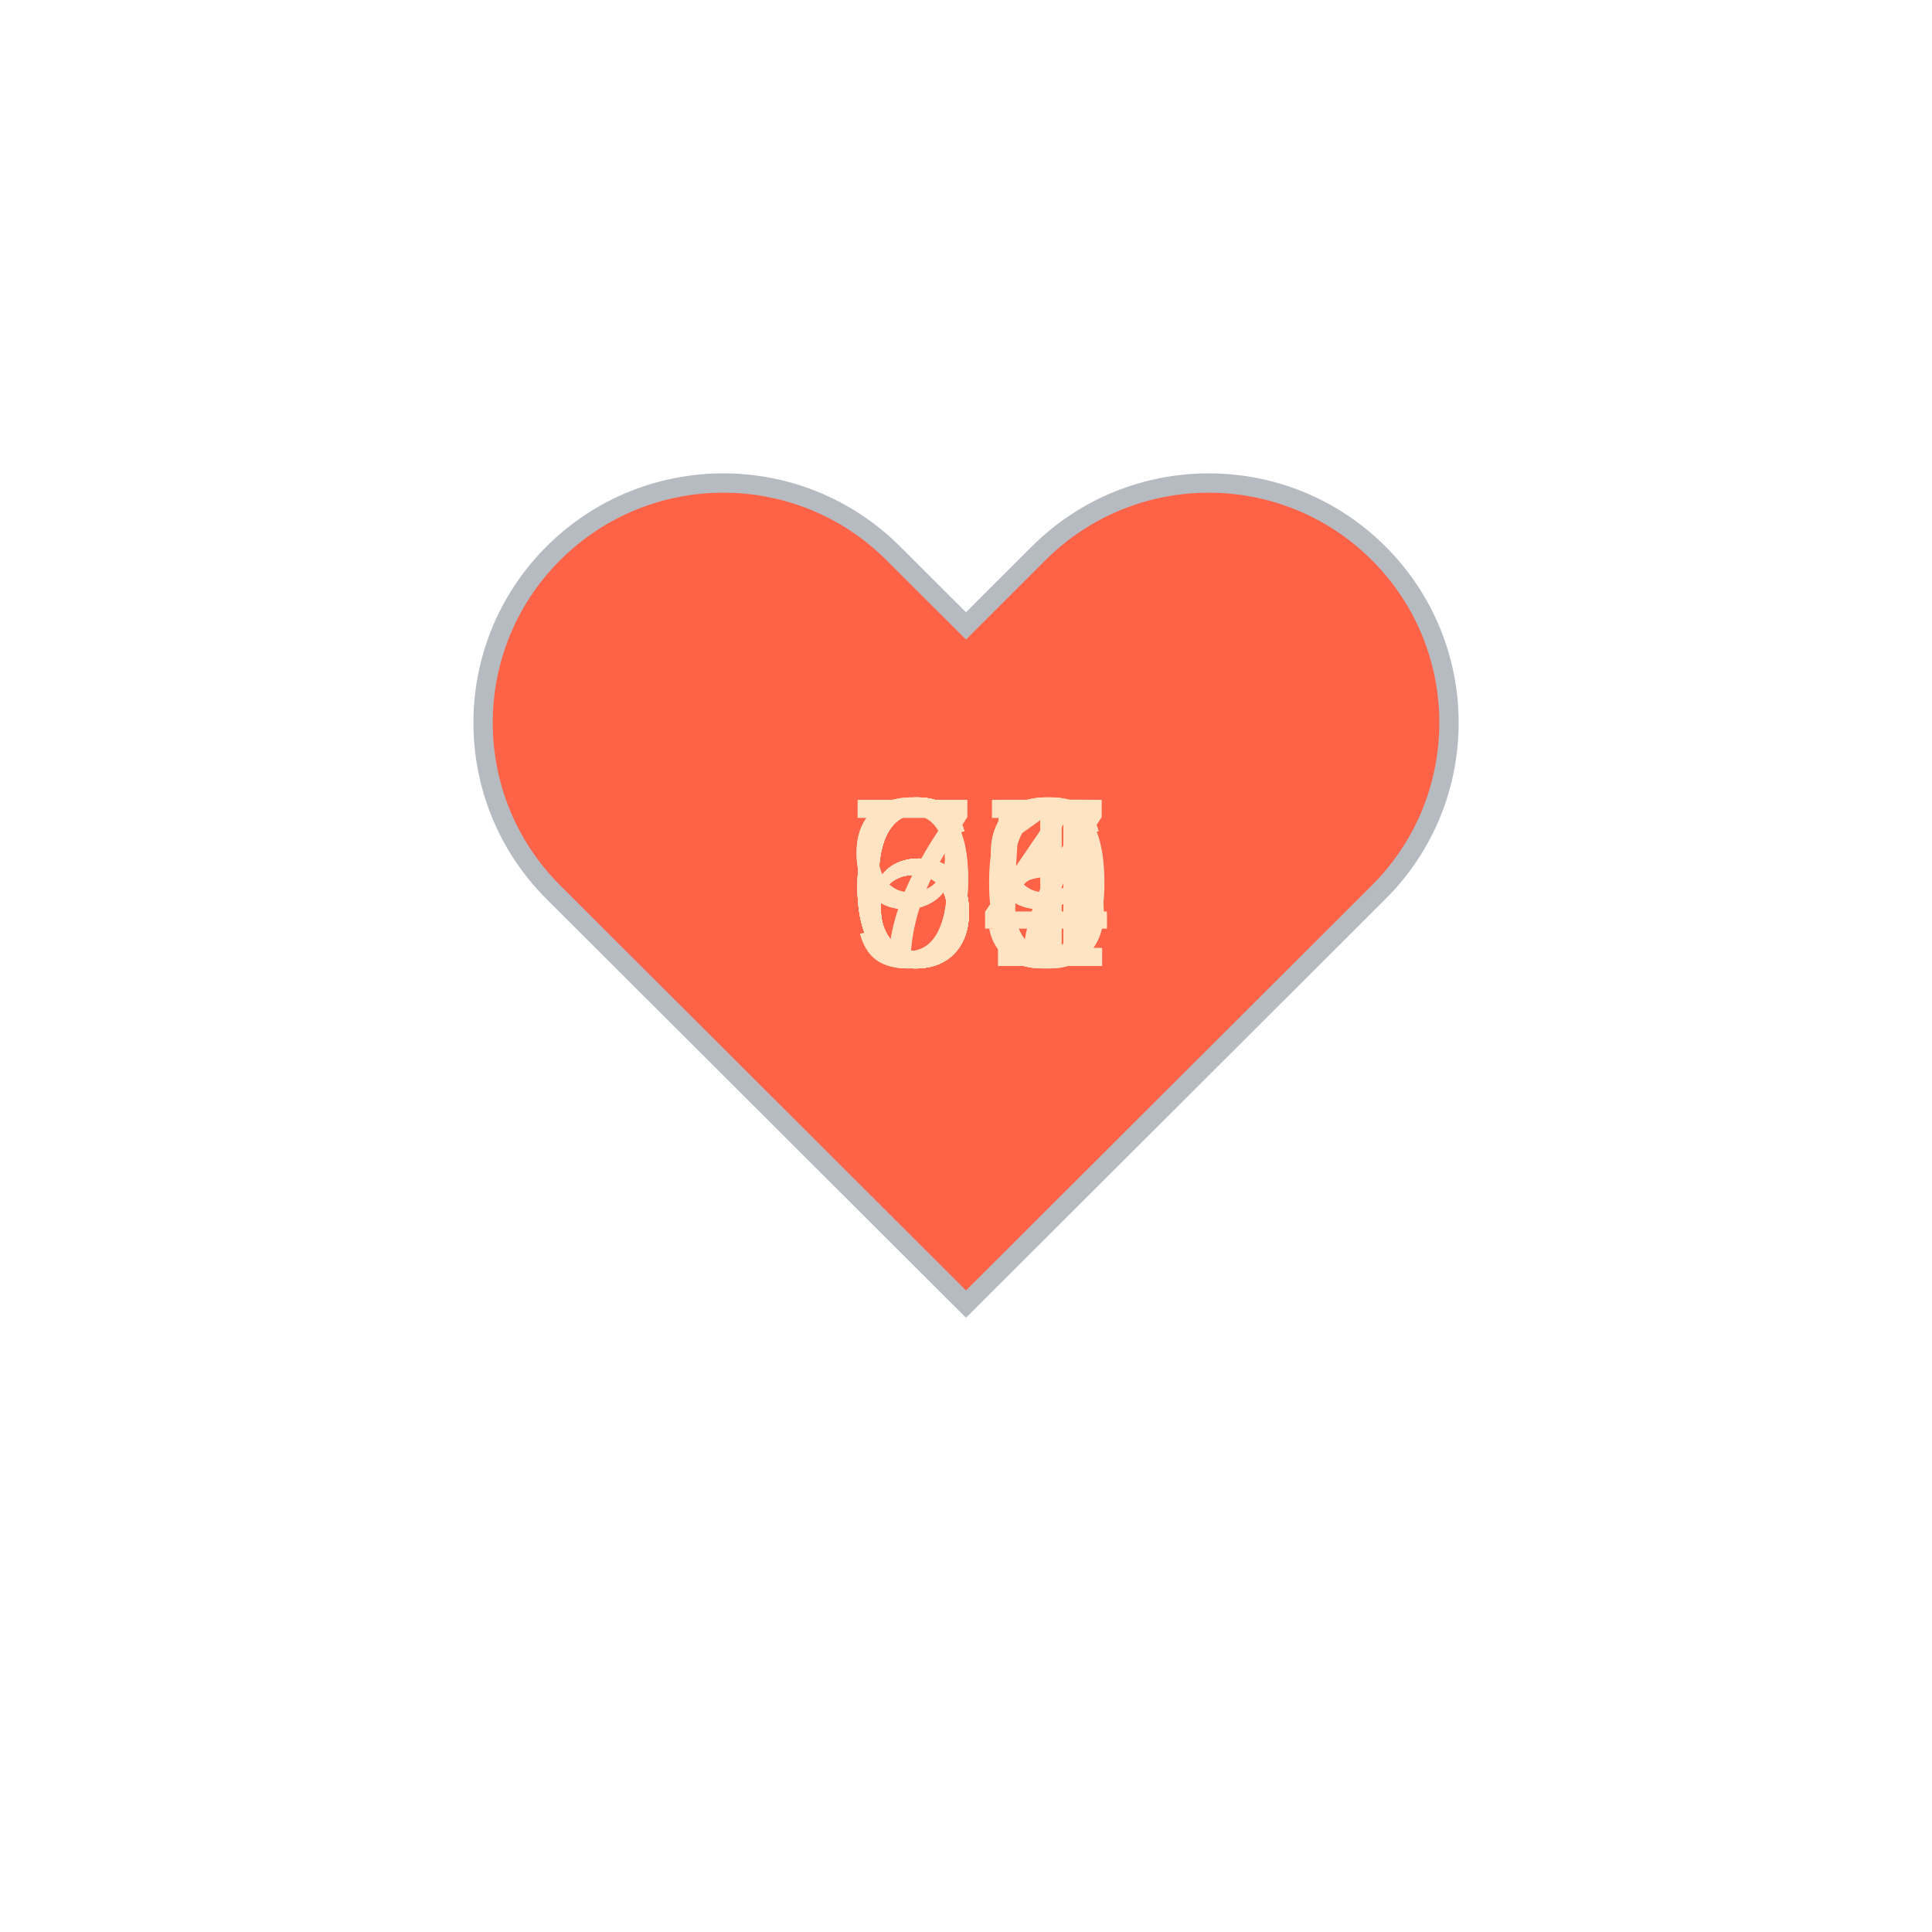
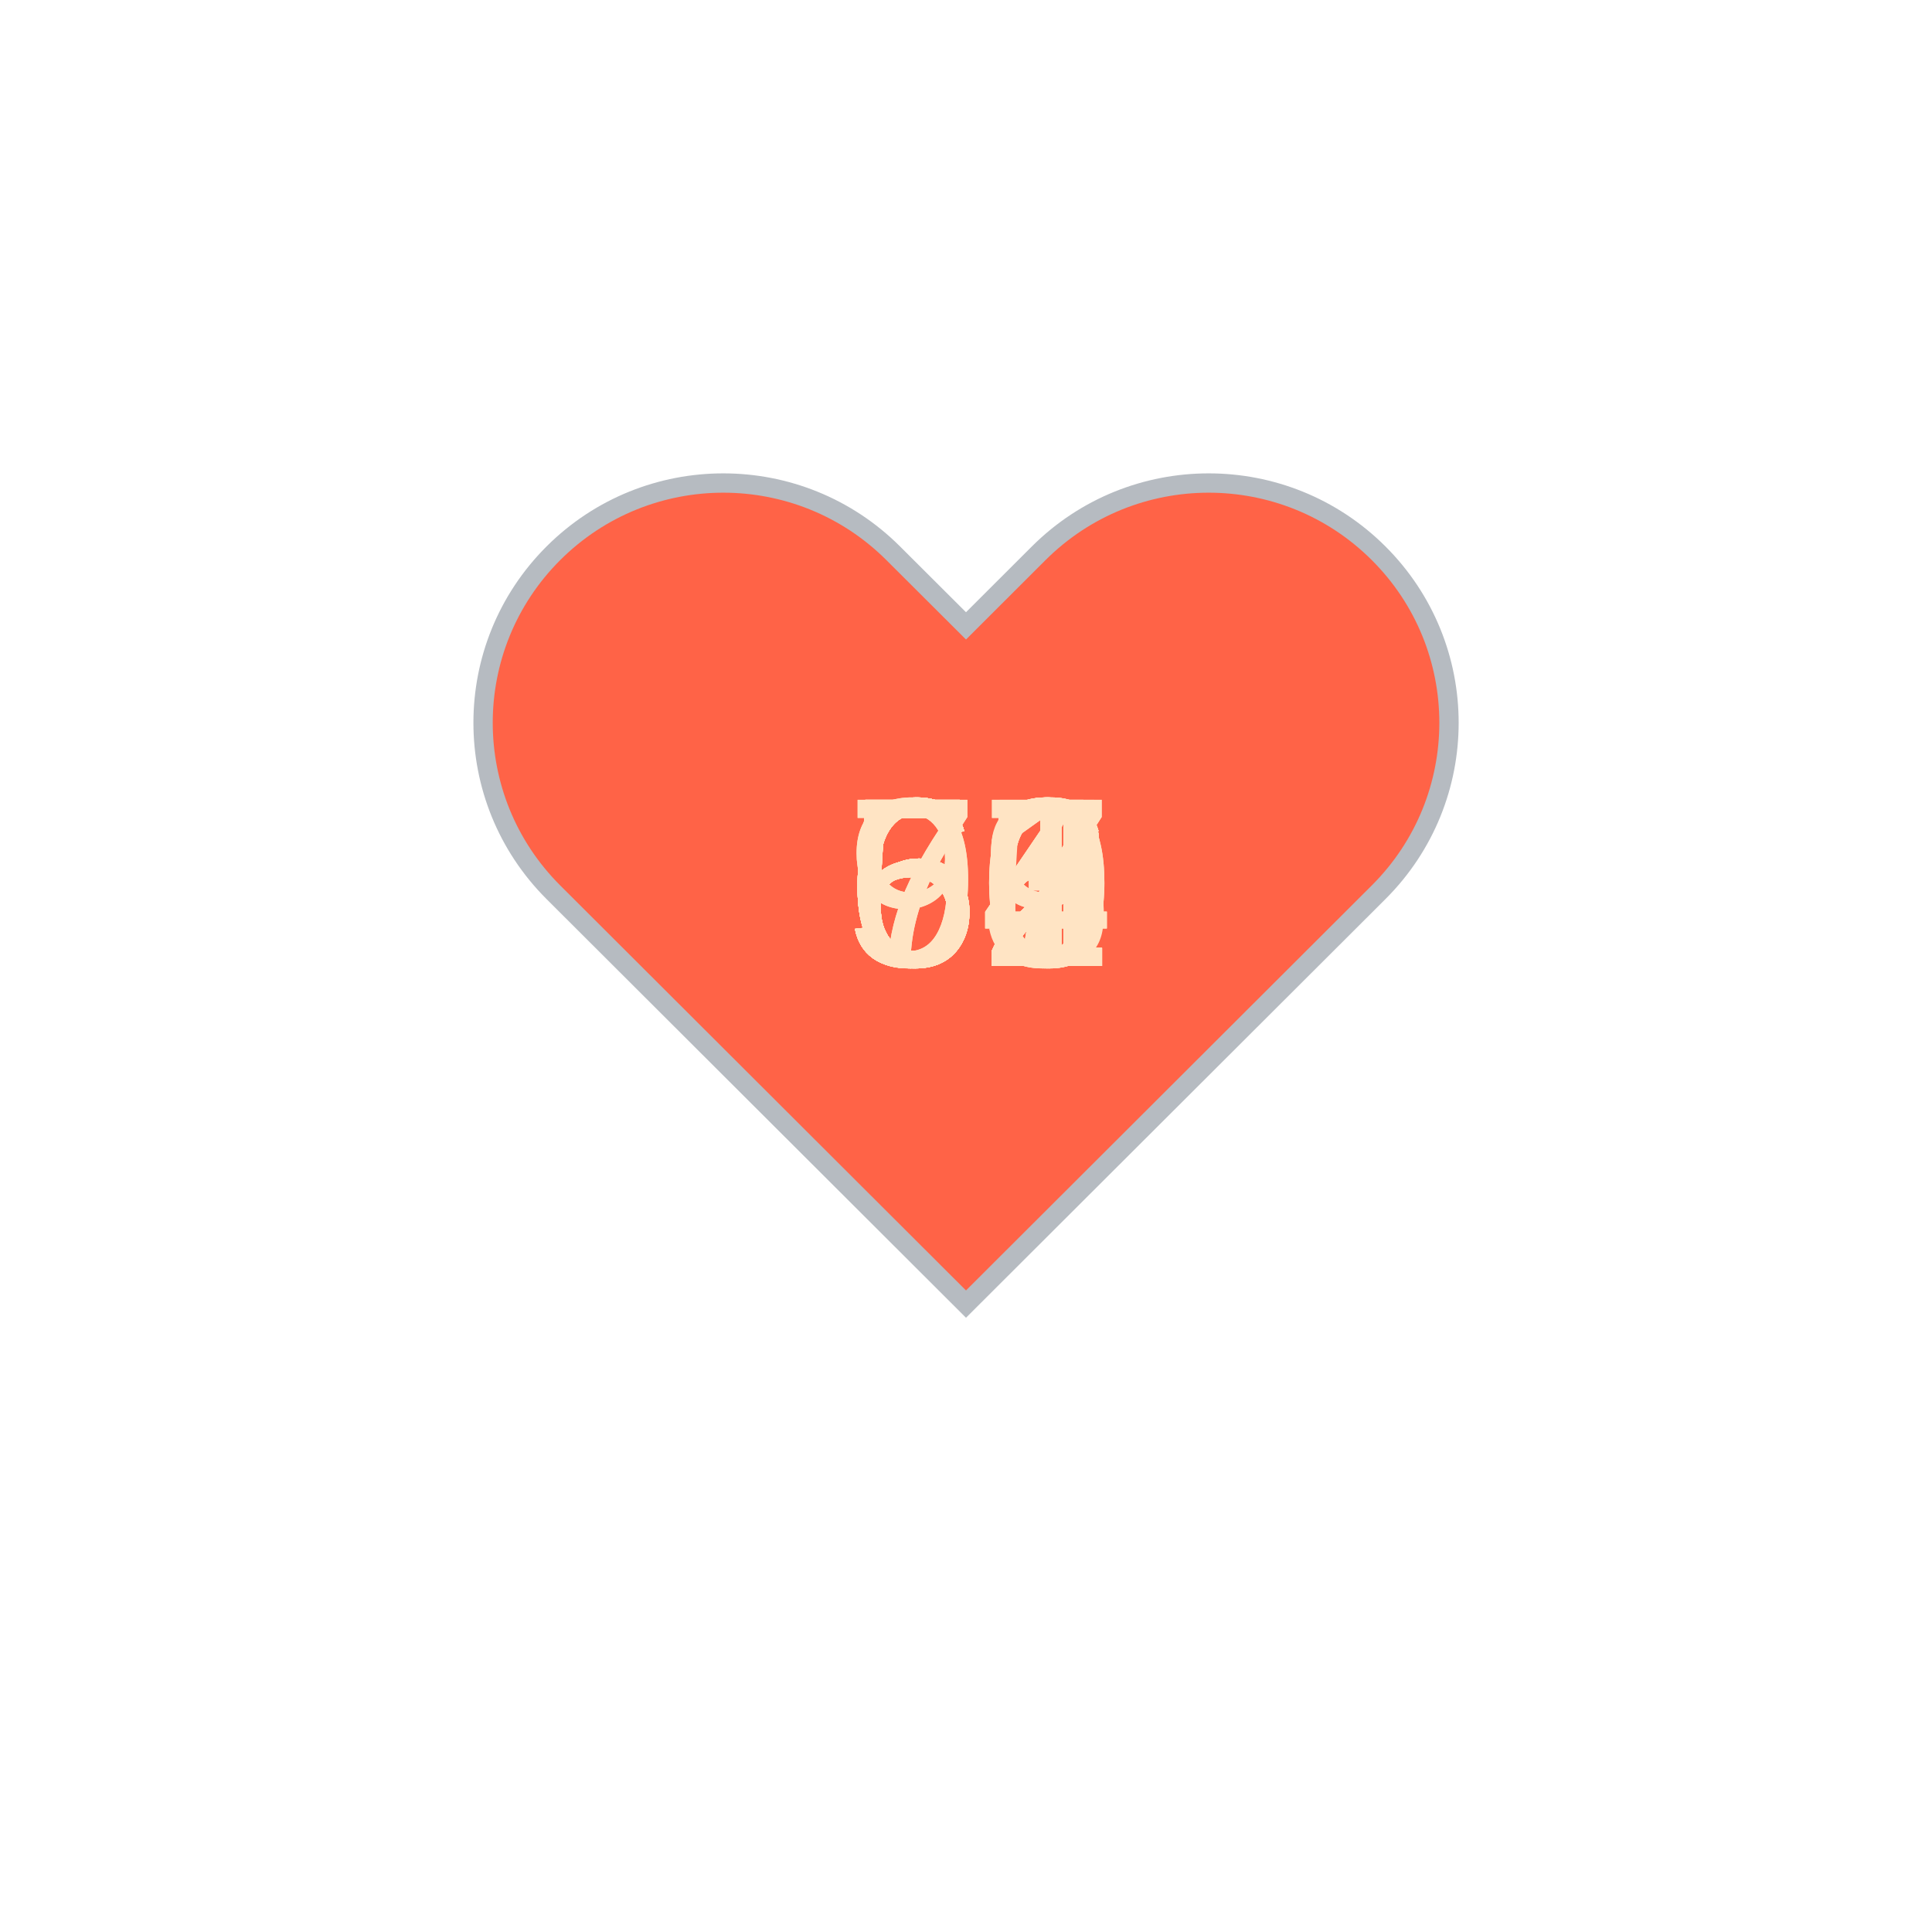
<svg xmlns="http://www.w3.org/2000/svg" baseProfile="full" height="150" version="1.1" viewBox="0,0,200,200" width="150">
  <defs />
  <g transform="translate(100 100)">
    <path d="M92.71,7.27L92.71,7.27c-9.71-9.69-25.46-9.69-35.18,0L50,14.79l-7.54-7.52C32.75-2.42,17-2.42,7.29,7.27v0 c-9.71,9.69-9.71,25.41,0,35.1L50,85l42.71-42.63C102.43,32.68,102.43,16.96,92.71,7.27z" fill="tomato" stroke="#B6BBC1" stroke-width="2" transform="translate(-50 -50)" />
    <animateTransform additive="sum" attributeName="transform" dur="1.2s" repeatCount="indefinite" type="scale" values="1; 1.5; 1.25; 1.5; 1.5; 1;" />
-     <text fill="bisque" style="font-size:25px; font-family:Arial" transform="translate(-12.5 0)">66<animate attributeName="visibility" dur="12.0s" keyTimes="0;0.1;0.2;0.3;0.4;0.5;0.6;0.7;0.8;0.9;1.0" repeatCount="indefinite" values="visible;hidden;hidden;hidden;hidden;hidden;hidden;hidden;hidden;hidden;hidden" />
+     <text fill="bisque" style="font-size:25px; font-family:Arial" transform="translate(-12.5 0)">52<animate attributeName="visibility" dur="28.8s" keyTimes="0;0.04;0.08;0.12;0.17;0.21;0.25;0.29;0.33;0.38;0.42;0.46;0.5;0.54;0.58;0.62;0.67;0.71;0.75;0.79;0.83;0.87;0.92;0.96;1.0" repeatCount="indefinite" values="visible;hidden;hidden;hidden;hidden;hidden;hidden;hidden;hidden;hidden;hidden;hidden;hidden;hidden;hidden;hidden;hidden;hidden;hidden;hidden;hidden;hidden;hidden;hidden;hidden" />
    </text>
-     <text fill="bisque" style="font-size:25px; font-family:Arial" transform="translate(-12.5 0)">67<animate attributeName="visibility" dur="12.0s" keyTimes="0;0.1;0.2;0.3;0.4;0.5;0.6;0.7;0.8;0.9;1.0" repeatCount="indefinite" values="hidden;visible;hidden;hidden;hidden;hidden;hidden;hidden;hidden;hidden;hidden" />
+     <text fill="bisque" style="font-size:25px; font-family:Arial" transform="translate(-12.5 0)">52<animate attributeName="visibility" dur="28.8s" keyTimes="0;0.04;0.08;0.12;0.17;0.21;0.25;0.29;0.33;0.38;0.42;0.46;0.5;0.54;0.58;0.62;0.67;0.71;0.75;0.79;0.83;0.87;0.92;0.96;1.0" repeatCount="indefinite" values="hidden;visible;hidden;hidden;hidden;hidden;hidden;hidden;hidden;hidden;hidden;hidden;hidden;hidden;hidden;hidden;hidden;hidden;hidden;hidden;hidden;hidden;hidden;hidden;hidden" />
    </text>
-     <text fill="bisque" style="font-size:25px; font-family:Arial" transform="translate(-12.5 0)">64<animate attributeName="visibility" dur="12.0s" keyTimes="0;0.1;0.2;0.3;0.4;0.5;0.6;0.7;0.8;0.9;1.0" repeatCount="indefinite" values="hidden;hidden;visible;hidden;hidden;hidden;hidden;hidden;hidden;hidden;hidden" />
+     <text fill="bisque" style="font-size:25px; font-family:Arial" transform="translate(-12.5 0)">50<animate attributeName="visibility" dur="28.8s" keyTimes="0;0.04;0.08;0.12;0.17;0.21;0.25;0.29;0.33;0.38;0.42;0.46;0.5;0.54;0.58;0.62;0.67;0.71;0.75;0.79;0.83;0.87;0.92;0.96;1.0" repeatCount="indefinite" values="hidden;hidden;visible;hidden;hidden;hidden;hidden;hidden;hidden;hidden;hidden;hidden;hidden;hidden;hidden;hidden;hidden;hidden;hidden;hidden;hidden;hidden;hidden;hidden;hidden" />
    </text>
-     <text fill="bisque" style="font-size:25px; font-family:Arial" transform="translate(-12.5 0)">91<animate attributeName="visibility" dur="12.0s" keyTimes="0;0.1;0.2;0.3;0.4;0.5;0.6;0.7;0.8;0.9;1.0" repeatCount="indefinite" values="hidden;hidden;hidden;visible;hidden;hidden;hidden;hidden;hidden;hidden;hidden" />
+     <text fill="bisque" style="font-size:25px; font-family:Arial" transform="translate(-12.5 0)">51<animate attributeName="visibility" dur="28.8s" keyTimes="0;0.04;0.08;0.12;0.17;0.21;0.25;0.29;0.33;0.38;0.42;0.46;0.5;0.54;0.58;0.62;0.67;0.71;0.75;0.79;0.83;0.87;0.92;0.96;1.0" repeatCount="indefinite" values="hidden;hidden;hidden;visible;hidden;hidden;hidden;hidden;hidden;hidden;hidden;hidden;hidden;hidden;hidden;hidden;hidden;hidden;hidden;hidden;hidden;hidden;hidden;hidden;hidden" />
    </text>
-     <text fill="bisque" style="font-size:25px; font-family:Arial" transform="translate(-12.5 0)">94<animate attributeName="visibility" dur="12.0s" keyTimes="0;0.1;0.2;0.3;0.4;0.5;0.6;0.7;0.8;0.9;1.0" repeatCount="indefinite" values="hidden;hidden;hidden;hidden;visible;hidden;hidden;hidden;hidden;hidden;hidden" />
+     <text fill="bisque" style="font-size:25px; font-family:Arial" transform="translate(-12.5 0)">52<animate attributeName="visibility" dur="28.8s" keyTimes="0;0.04;0.08;0.12;0.17;0.21;0.25;0.29;0.33;0.38;0.42;0.46;0.5;0.54;0.58;0.62;0.67;0.71;0.75;0.79;0.83;0.87;0.92;0.96;1.0" repeatCount="indefinite" values="hidden;hidden;hidden;hidden;visible;hidden;hidden;hidden;hidden;hidden;hidden;hidden;hidden;hidden;hidden;hidden;hidden;hidden;hidden;hidden;hidden;hidden;hidden;hidden;hidden" />
    </text>
-     <text fill="bisque" style="font-size:25px; font-family:Arial" transform="translate(-12.5 0)">69<animate attributeName="visibility" dur="12.0s" keyTimes="0;0.1;0.2;0.3;0.4;0.5;0.6;0.7;0.8;0.9;1.0" repeatCount="indefinite" values="hidden;hidden;hidden;hidden;hidden;visible;hidden;hidden;hidden;hidden;hidden" />
+     <text fill="bisque" style="font-size:25px; font-family:Arial" transform="translate(-12.5 0)">52<animate attributeName="visibility" dur="28.8s" keyTimes="0;0.04;0.08;0.12;0.17;0.21;0.25;0.29;0.33;0.38;0.42;0.46;0.5;0.54;0.58;0.62;0.67;0.71;0.75;0.79;0.83;0.87;0.92;0.96;1.0" repeatCount="indefinite" values="hidden;hidden;hidden;hidden;hidden;visible;hidden;hidden;hidden;hidden;hidden;hidden;hidden;hidden;hidden;hidden;hidden;hidden;hidden;hidden;hidden;hidden;hidden;hidden;hidden" />
    </text>
-     <text fill="bisque" style="font-size:25px; font-family:Arial" transform="translate(-12.5 0)">69<animate attributeName="visibility" dur="12.0s" keyTimes="0;0.1;0.2;0.3;0.4;0.5;0.6;0.7;0.8;0.9;1.0" repeatCount="indefinite" values="hidden;hidden;hidden;hidden;hidden;hidden;visible;hidden;hidden;hidden;hidden" />
+     <text fill="bisque" style="font-size:25px; font-family:Arial" transform="translate(-12.5 0)">52<animate attributeName="visibility" dur="28.8s" keyTimes="0;0.04;0.08;0.12;0.17;0.21;0.25;0.29;0.33;0.38;0.42;0.46;0.5;0.54;0.58;0.62;0.67;0.71;0.75;0.79;0.83;0.87;0.92;0.96;1.0" repeatCount="indefinite" values="hidden;hidden;hidden;hidden;hidden;hidden;visible;hidden;hidden;hidden;hidden;hidden;hidden;hidden;hidden;hidden;hidden;hidden;hidden;hidden;hidden;hidden;hidden;hidden;hidden" />
    </text>
-     <text fill="bisque" style="font-size:25px; font-family:Arial" transform="translate(-12.5 0)">66<animate attributeName="visibility" dur="12.0s" keyTimes="0;0.1;0.2;0.3;0.4;0.5;0.6;0.7;0.8;0.9;1.0" repeatCount="indefinite" values="hidden;hidden;hidden;hidden;hidden;hidden;hidden;visible;hidden;hidden;hidden" />
+     <text fill="bisque" style="font-size:25px; font-family:Arial" transform="translate(-12.5 0)">57<animate attributeName="visibility" dur="28.8s" keyTimes="0;0.04;0.08;0.12;0.17;0.21;0.25;0.29;0.33;0.38;0.42;0.46;0.5;0.54;0.58;0.62;0.67;0.71;0.75;0.79;0.83;0.87;0.92;0.96;1.0" repeatCount="indefinite" values="hidden;hidden;hidden;hidden;hidden;hidden;hidden;visible;hidden;hidden;hidden;hidden;hidden;hidden;hidden;hidden;hidden;hidden;hidden;hidden;hidden;hidden;hidden;hidden;hidden" />
    </text>
-     <text fill="bisque" style="font-size:25px; font-family:Arial" transform="translate(-12.5 0)">65<animate attributeName="visibility" dur="12.0s" keyTimes="0;0.1;0.2;0.3;0.4;0.5;0.6;0.7;0.8;0.9;1.0" repeatCount="indefinite" values="hidden;hidden;hidden;hidden;hidden;hidden;hidden;hidden;visible;hidden;hidden" />
+     <text fill="bisque" style="font-size:25px; font-family:Arial" transform="translate(-12.5 0)">54<animate attributeName="visibility" dur="28.8s" keyTimes="0;0.04;0.08;0.12;0.17;0.21;0.25;0.29;0.33;0.38;0.42;0.46;0.5;0.54;0.58;0.62;0.67;0.71;0.75;0.79;0.83;0.87;0.92;0.96;1.0" repeatCount="indefinite" values="hidden;hidden;hidden;hidden;hidden;hidden;hidden;hidden;visible;hidden;hidden;hidden;hidden;hidden;hidden;hidden;hidden;hidden;hidden;hidden;hidden;hidden;hidden;hidden;hidden" />
    </text>
-     <text fill="bisque" style="font-size:25px; font-family:Arial" transform="translate(-12.5 0)">70<animate attributeName="visibility" dur="12.0s" keyTimes="0;0.1;0.2;0.3;0.4;0.5;0.6;0.7;0.8;0.9;1.0" repeatCount="indefinite" values="hidden;hidden;hidden;hidden;hidden;hidden;hidden;hidden;hidden;visible;hidden" />
+     <text fill="bisque" style="font-size:25px; font-family:Arial" transform="translate(-12.5 0)">72<animate attributeName="visibility" dur="28.8s" keyTimes="0;0.04;0.08;0.12;0.17;0.21;0.25;0.29;0.33;0.38;0.42;0.46;0.5;0.54;0.58;0.62;0.67;0.71;0.75;0.79;0.83;0.87;0.92;0.96;1.0" repeatCount="indefinite" values="hidden;hidden;hidden;hidden;hidden;hidden;hidden;hidden;hidden;visible;hidden;hidden;hidden;hidden;hidden;hidden;hidden;hidden;hidden;hidden;hidden;hidden;hidden;hidden;hidden" />
+     </text>
+     <text fill="bisque" style="font-size:25px; font-family:Arial" transform="translate(-12.5 0)">66<animate attributeName="visibility" dur="28.8s" keyTimes="0;0.04;0.08;0.12;0.17;0.21;0.25;0.29;0.33;0.38;0.42;0.46;0.5;0.54;0.58;0.62;0.67;0.71;0.75;0.79;0.83;0.87;0.92;0.96;1.0" repeatCount="indefinite" values="hidden;hidden;hidden;hidden;hidden;hidden;hidden;hidden;hidden;hidden;visible;hidden;hidden;hidden;hidden;hidden;hidden;hidden;hidden;hidden;hidden;hidden;hidden;hidden;hidden" />
+     </text>
+     <text fill="bisque" style="font-size:25px; font-family:Arial" transform="translate(-12.5 0)">63<animate attributeName="visibility" dur="28.8s" keyTimes="0;0.04;0.08;0.12;0.17;0.21;0.25;0.29;0.33;0.38;0.42;0.46;0.5;0.54;0.58;0.62;0.67;0.71;0.75;0.79;0.83;0.87;0.92;0.96;1.0" repeatCount="indefinite" values="hidden;hidden;hidden;hidden;hidden;hidden;hidden;hidden;hidden;hidden;hidden;visible;hidden;hidden;hidden;hidden;hidden;hidden;hidden;hidden;hidden;hidden;hidden;hidden;hidden" />
+     </text>
+     <text fill="bisque" style="font-size:25px; font-family:Arial" transform="translate(-12.5 0)">66<animate attributeName="visibility" dur="28.8s" keyTimes="0;0.04;0.08;0.12;0.17;0.21;0.25;0.29;0.33;0.38;0.42;0.46;0.5;0.54;0.58;0.62;0.67;0.71;0.75;0.79;0.83;0.87;0.92;0.96;1.0" repeatCount="indefinite" values="hidden;hidden;hidden;hidden;hidden;hidden;hidden;hidden;hidden;hidden;hidden;hidden;visible;hidden;hidden;hidden;hidden;hidden;hidden;hidden;hidden;hidden;hidden;hidden;hidden" />
+     </text>
+     <text fill="bisque" style="font-size:25px; font-family:Arial" transform="translate(-12.5 0)">62<animate attributeName="visibility" dur="28.8s" keyTimes="0;0.04;0.08;0.12;0.17;0.21;0.25;0.29;0.33;0.38;0.42;0.46;0.5;0.54;0.58;0.62;0.67;0.71;0.75;0.79;0.83;0.87;0.92;0.96;1.0" repeatCount="indefinite" values="hidden;hidden;hidden;hidden;hidden;hidden;hidden;hidden;hidden;hidden;hidden;hidden;hidden;visible;hidden;hidden;hidden;hidden;hidden;hidden;hidden;hidden;hidden;hidden;hidden" />
+     </text>
+     <text fill="bisque" style="font-size:25px; font-family:Arial" transform="translate(-12.5 0)">66<animate attributeName="visibility" dur="28.8s" keyTimes="0;0.04;0.08;0.12;0.17;0.21;0.25;0.29;0.33;0.38;0.42;0.46;0.5;0.54;0.58;0.62;0.67;0.71;0.75;0.79;0.83;0.87;0.92;0.96;1.0" repeatCount="indefinite" values="hidden;hidden;hidden;hidden;hidden;hidden;hidden;hidden;hidden;hidden;hidden;hidden;hidden;hidden;visible;hidden;hidden;hidden;hidden;hidden;hidden;hidden;hidden;hidden;hidden" />
+     </text>
+     <text fill="bisque" style="font-size:25px; font-family:Arial" transform="translate(-12.5 0)">67<animate attributeName="visibility" dur="28.8s" keyTimes="0;0.04;0.08;0.12;0.17;0.21;0.25;0.29;0.33;0.38;0.42;0.46;0.5;0.54;0.58;0.62;0.67;0.71;0.75;0.79;0.83;0.87;0.92;0.96;1.0" repeatCount="indefinite" values="hidden;hidden;hidden;hidden;hidden;hidden;hidden;hidden;hidden;hidden;hidden;hidden;hidden;hidden;hidden;visible;hidden;hidden;hidden;hidden;hidden;hidden;hidden;hidden;hidden" />
+     </text>
+     <text fill="bisque" style="font-size:25px; font-family:Arial" transform="translate(-12.5 0)">64<animate attributeName="visibility" dur="28.8s" keyTimes="0;0.04;0.08;0.12;0.17;0.21;0.25;0.29;0.33;0.38;0.42;0.46;0.5;0.54;0.58;0.62;0.67;0.71;0.75;0.79;0.83;0.87;0.92;0.96;1.0" repeatCount="indefinite" values="hidden;hidden;hidden;hidden;hidden;hidden;hidden;hidden;hidden;hidden;hidden;hidden;hidden;hidden;hidden;hidden;visible;hidden;hidden;hidden;hidden;hidden;hidden;hidden;hidden" />
+     </text>
+     <text fill="bisque" style="font-size:25px; font-family:Arial" transform="translate(-12.5 0)">91<animate attributeName="visibility" dur="28.8s" keyTimes="0;0.04;0.08;0.12;0.17;0.21;0.25;0.29;0.33;0.38;0.42;0.46;0.5;0.54;0.58;0.62;0.67;0.71;0.75;0.79;0.83;0.87;0.92;0.96;1.0" repeatCount="indefinite" values="hidden;hidden;hidden;hidden;hidden;hidden;hidden;hidden;hidden;hidden;hidden;hidden;hidden;hidden;hidden;hidden;hidden;visible;hidden;hidden;hidden;hidden;hidden;hidden;hidden" />
+     </text>
+     <text fill="bisque" style="font-size:25px; font-family:Arial" transform="translate(-12.5 0)">94<animate attributeName="visibility" dur="28.8s" keyTimes="0;0.04;0.08;0.12;0.17;0.21;0.25;0.29;0.33;0.38;0.42;0.46;0.5;0.54;0.58;0.62;0.67;0.71;0.75;0.79;0.83;0.87;0.92;0.96;1.0" repeatCount="indefinite" values="hidden;hidden;hidden;hidden;hidden;hidden;hidden;hidden;hidden;hidden;hidden;hidden;hidden;hidden;hidden;hidden;hidden;hidden;visible;hidden;hidden;hidden;hidden;hidden;hidden" />
+     </text>
+     <text fill="bisque" style="font-size:25px; font-family:Arial" transform="translate(-12.5 0)">69<animate attributeName="visibility" dur="28.8s" keyTimes="0;0.04;0.08;0.12;0.17;0.21;0.25;0.29;0.33;0.38;0.42;0.46;0.5;0.54;0.58;0.62;0.67;0.71;0.75;0.79;0.83;0.87;0.92;0.96;1.0" repeatCount="indefinite" values="hidden;hidden;hidden;hidden;hidden;hidden;hidden;hidden;hidden;hidden;hidden;hidden;hidden;hidden;hidden;hidden;hidden;hidden;hidden;visible;hidden;hidden;hidden;hidden;hidden" />
+     </text>
+     <text fill="bisque" style="font-size:25px; font-family:Arial" transform="translate(-12.5 0)">69<animate attributeName="visibility" dur="28.8s" keyTimes="0;0.04;0.08;0.12;0.17;0.21;0.25;0.29;0.33;0.38;0.42;0.46;0.5;0.54;0.58;0.62;0.67;0.71;0.75;0.79;0.83;0.87;0.92;0.96;1.0" repeatCount="indefinite" values="hidden;hidden;hidden;hidden;hidden;hidden;hidden;hidden;hidden;hidden;hidden;hidden;hidden;hidden;hidden;hidden;hidden;hidden;hidden;hidden;visible;hidden;hidden;hidden;hidden" />
+     </text>
+     <text fill="bisque" style="font-size:25px; font-family:Arial" transform="translate(-12.5 0)">66<animate attributeName="visibility" dur="28.8s" keyTimes="0;0.04;0.08;0.12;0.17;0.21;0.25;0.29;0.33;0.38;0.42;0.46;0.5;0.54;0.58;0.62;0.67;0.71;0.75;0.79;0.83;0.87;0.92;0.96;1.0" repeatCount="indefinite" values="hidden;hidden;hidden;hidden;hidden;hidden;hidden;hidden;hidden;hidden;hidden;hidden;hidden;hidden;hidden;hidden;hidden;hidden;hidden;hidden;hidden;visible;hidden;hidden;hidden" />
+     </text>
+     <text fill="bisque" style="font-size:25px; font-family:Arial" transform="translate(-12.5 0)">65<animate attributeName="visibility" dur="28.8s" keyTimes="0;0.04;0.08;0.12;0.17;0.21;0.25;0.29;0.33;0.38;0.42;0.46;0.5;0.54;0.58;0.62;0.67;0.71;0.75;0.79;0.83;0.87;0.92;0.96;1.0" repeatCount="indefinite" values="hidden;hidden;hidden;hidden;hidden;hidden;hidden;hidden;hidden;hidden;hidden;hidden;hidden;hidden;hidden;hidden;hidden;hidden;hidden;hidden;hidden;hidden;visible;hidden;hidden" />
+     </text>
+     <text fill="bisque" style="font-size:25px; font-family:Arial" transform="translate(-12.5 0)">70<animate attributeName="visibility" dur="28.8s" keyTimes="0;0.04;0.08;0.12;0.17;0.21;0.25;0.29;0.33;0.38;0.42;0.46;0.5;0.54;0.58;0.62;0.67;0.71;0.75;0.79;0.83;0.87;0.92;0.96;1.0" repeatCount="indefinite" values="hidden;hidden;hidden;hidden;hidden;hidden;hidden;hidden;hidden;hidden;hidden;hidden;hidden;hidden;hidden;hidden;hidden;hidden;hidden;hidden;hidden;hidden;hidden;visible;hidden" />
    </text>
  </g>
</svg>
